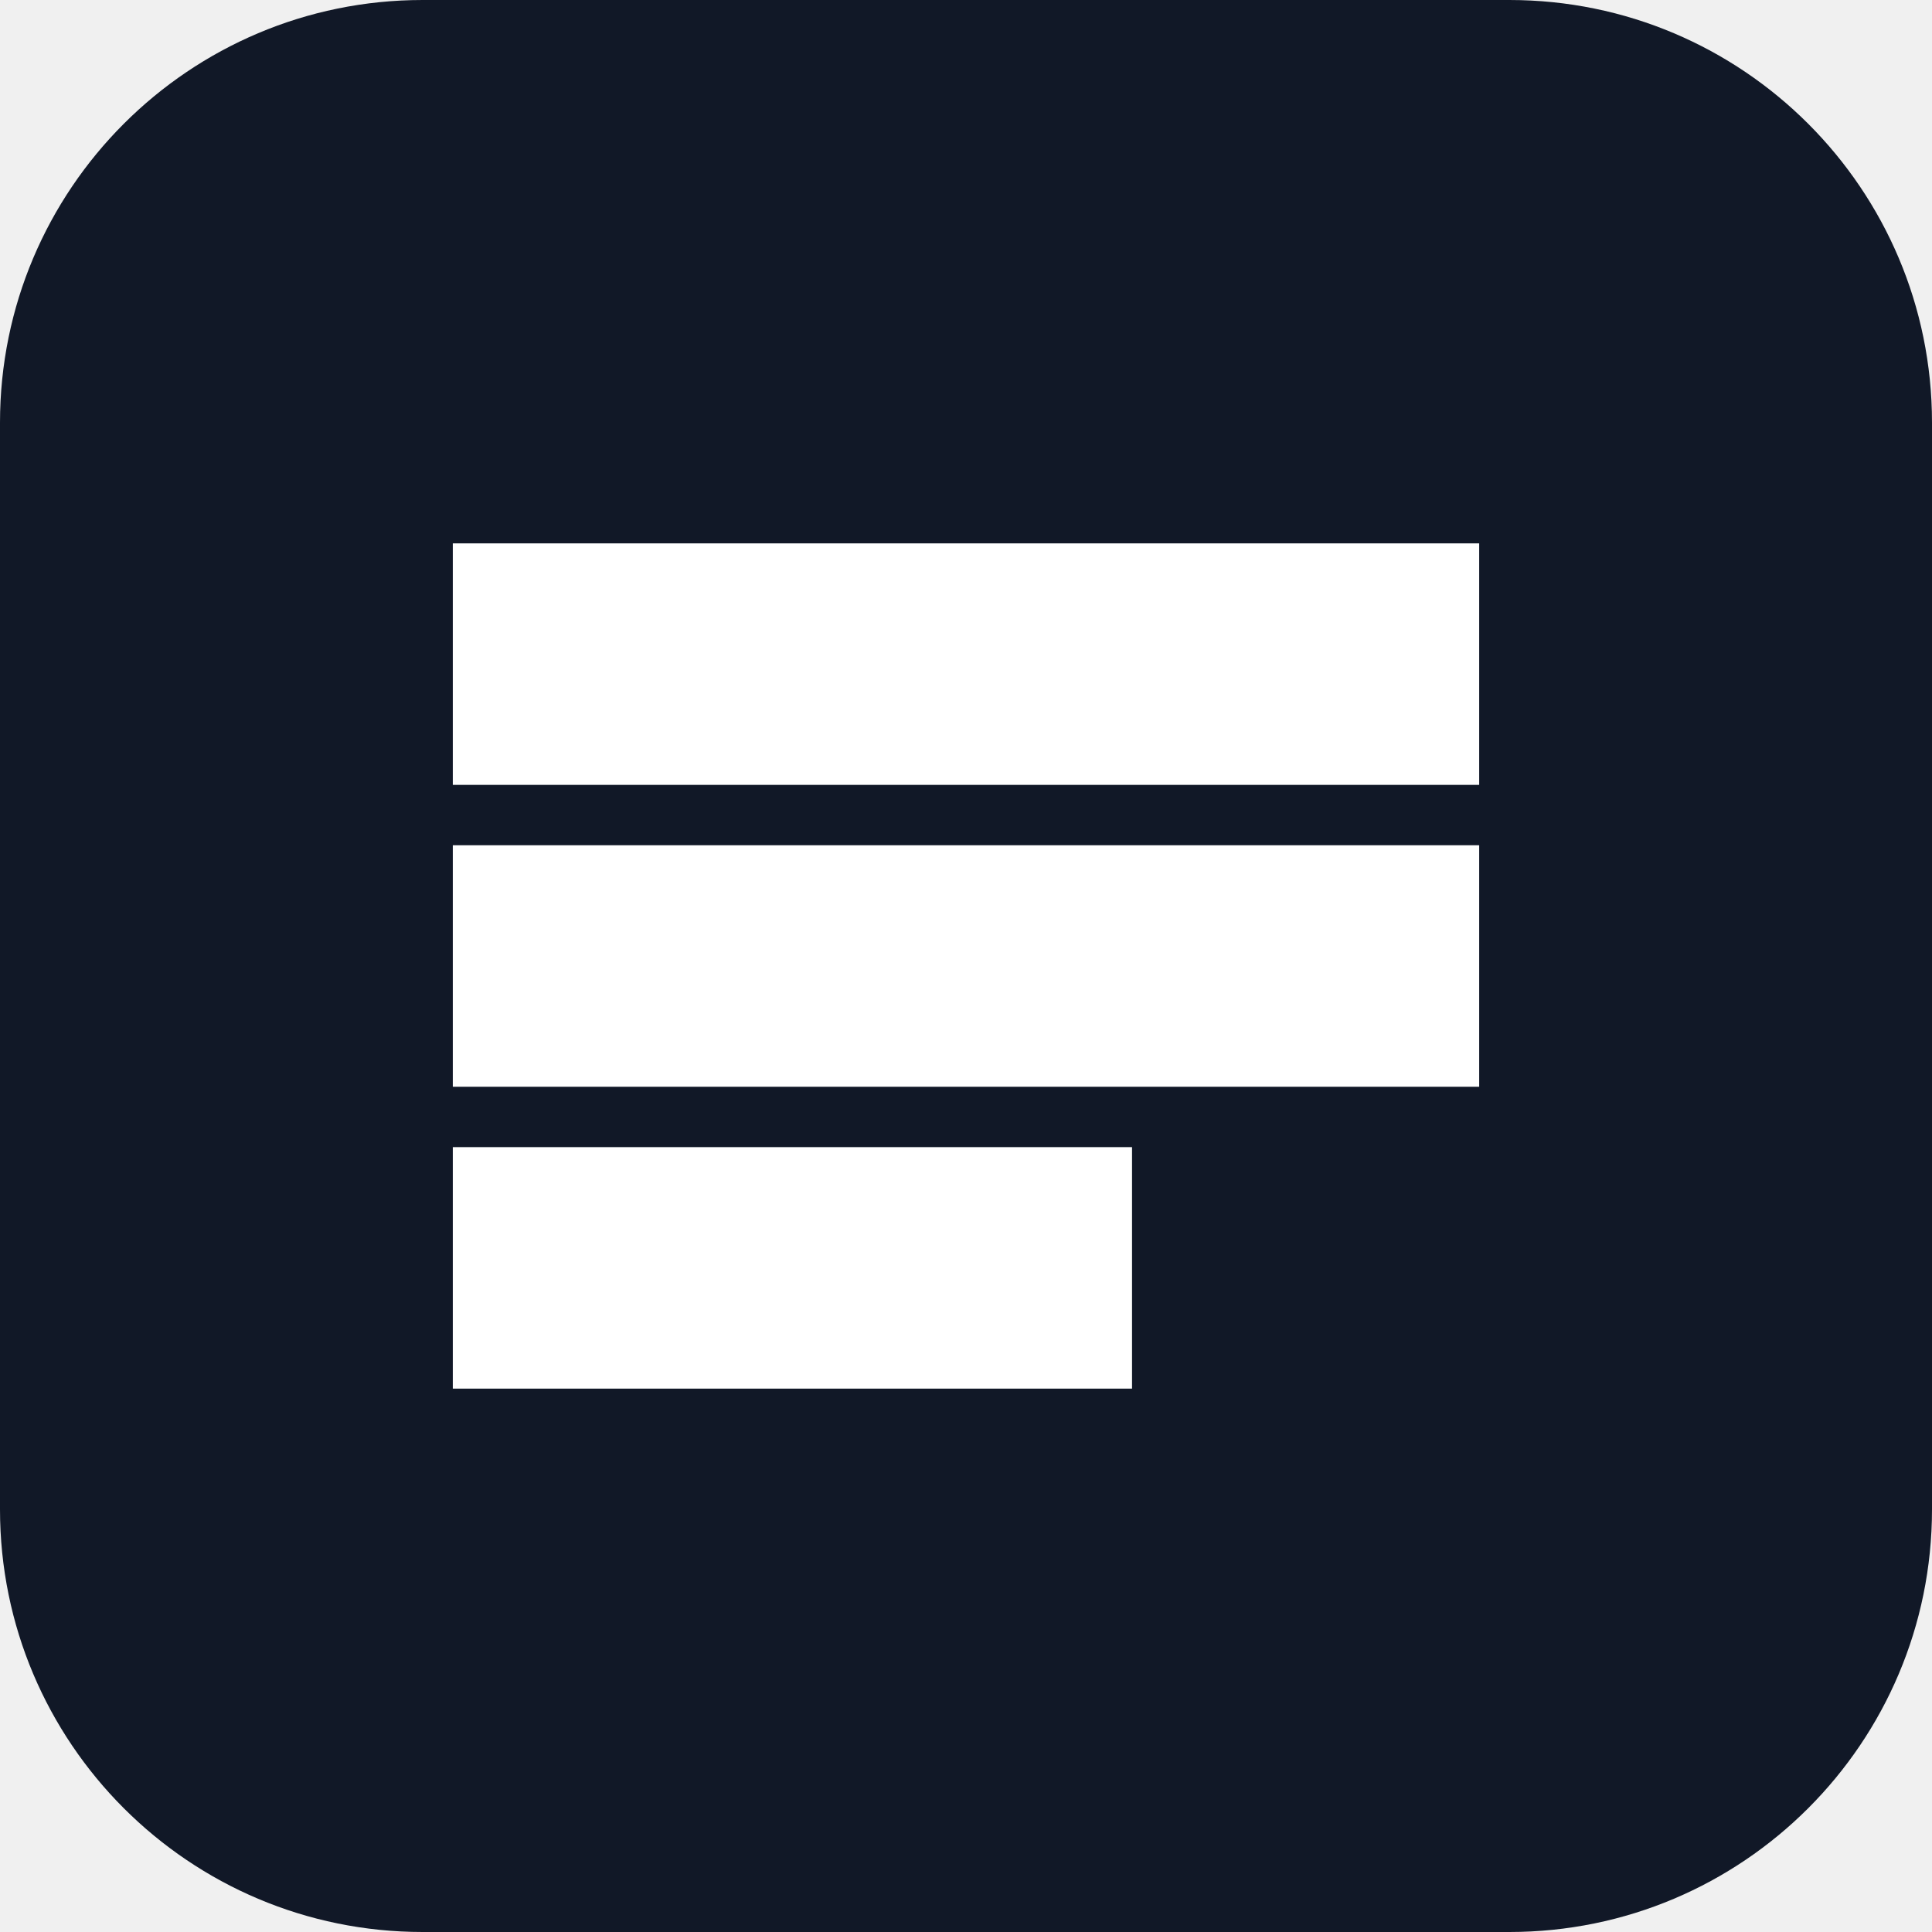
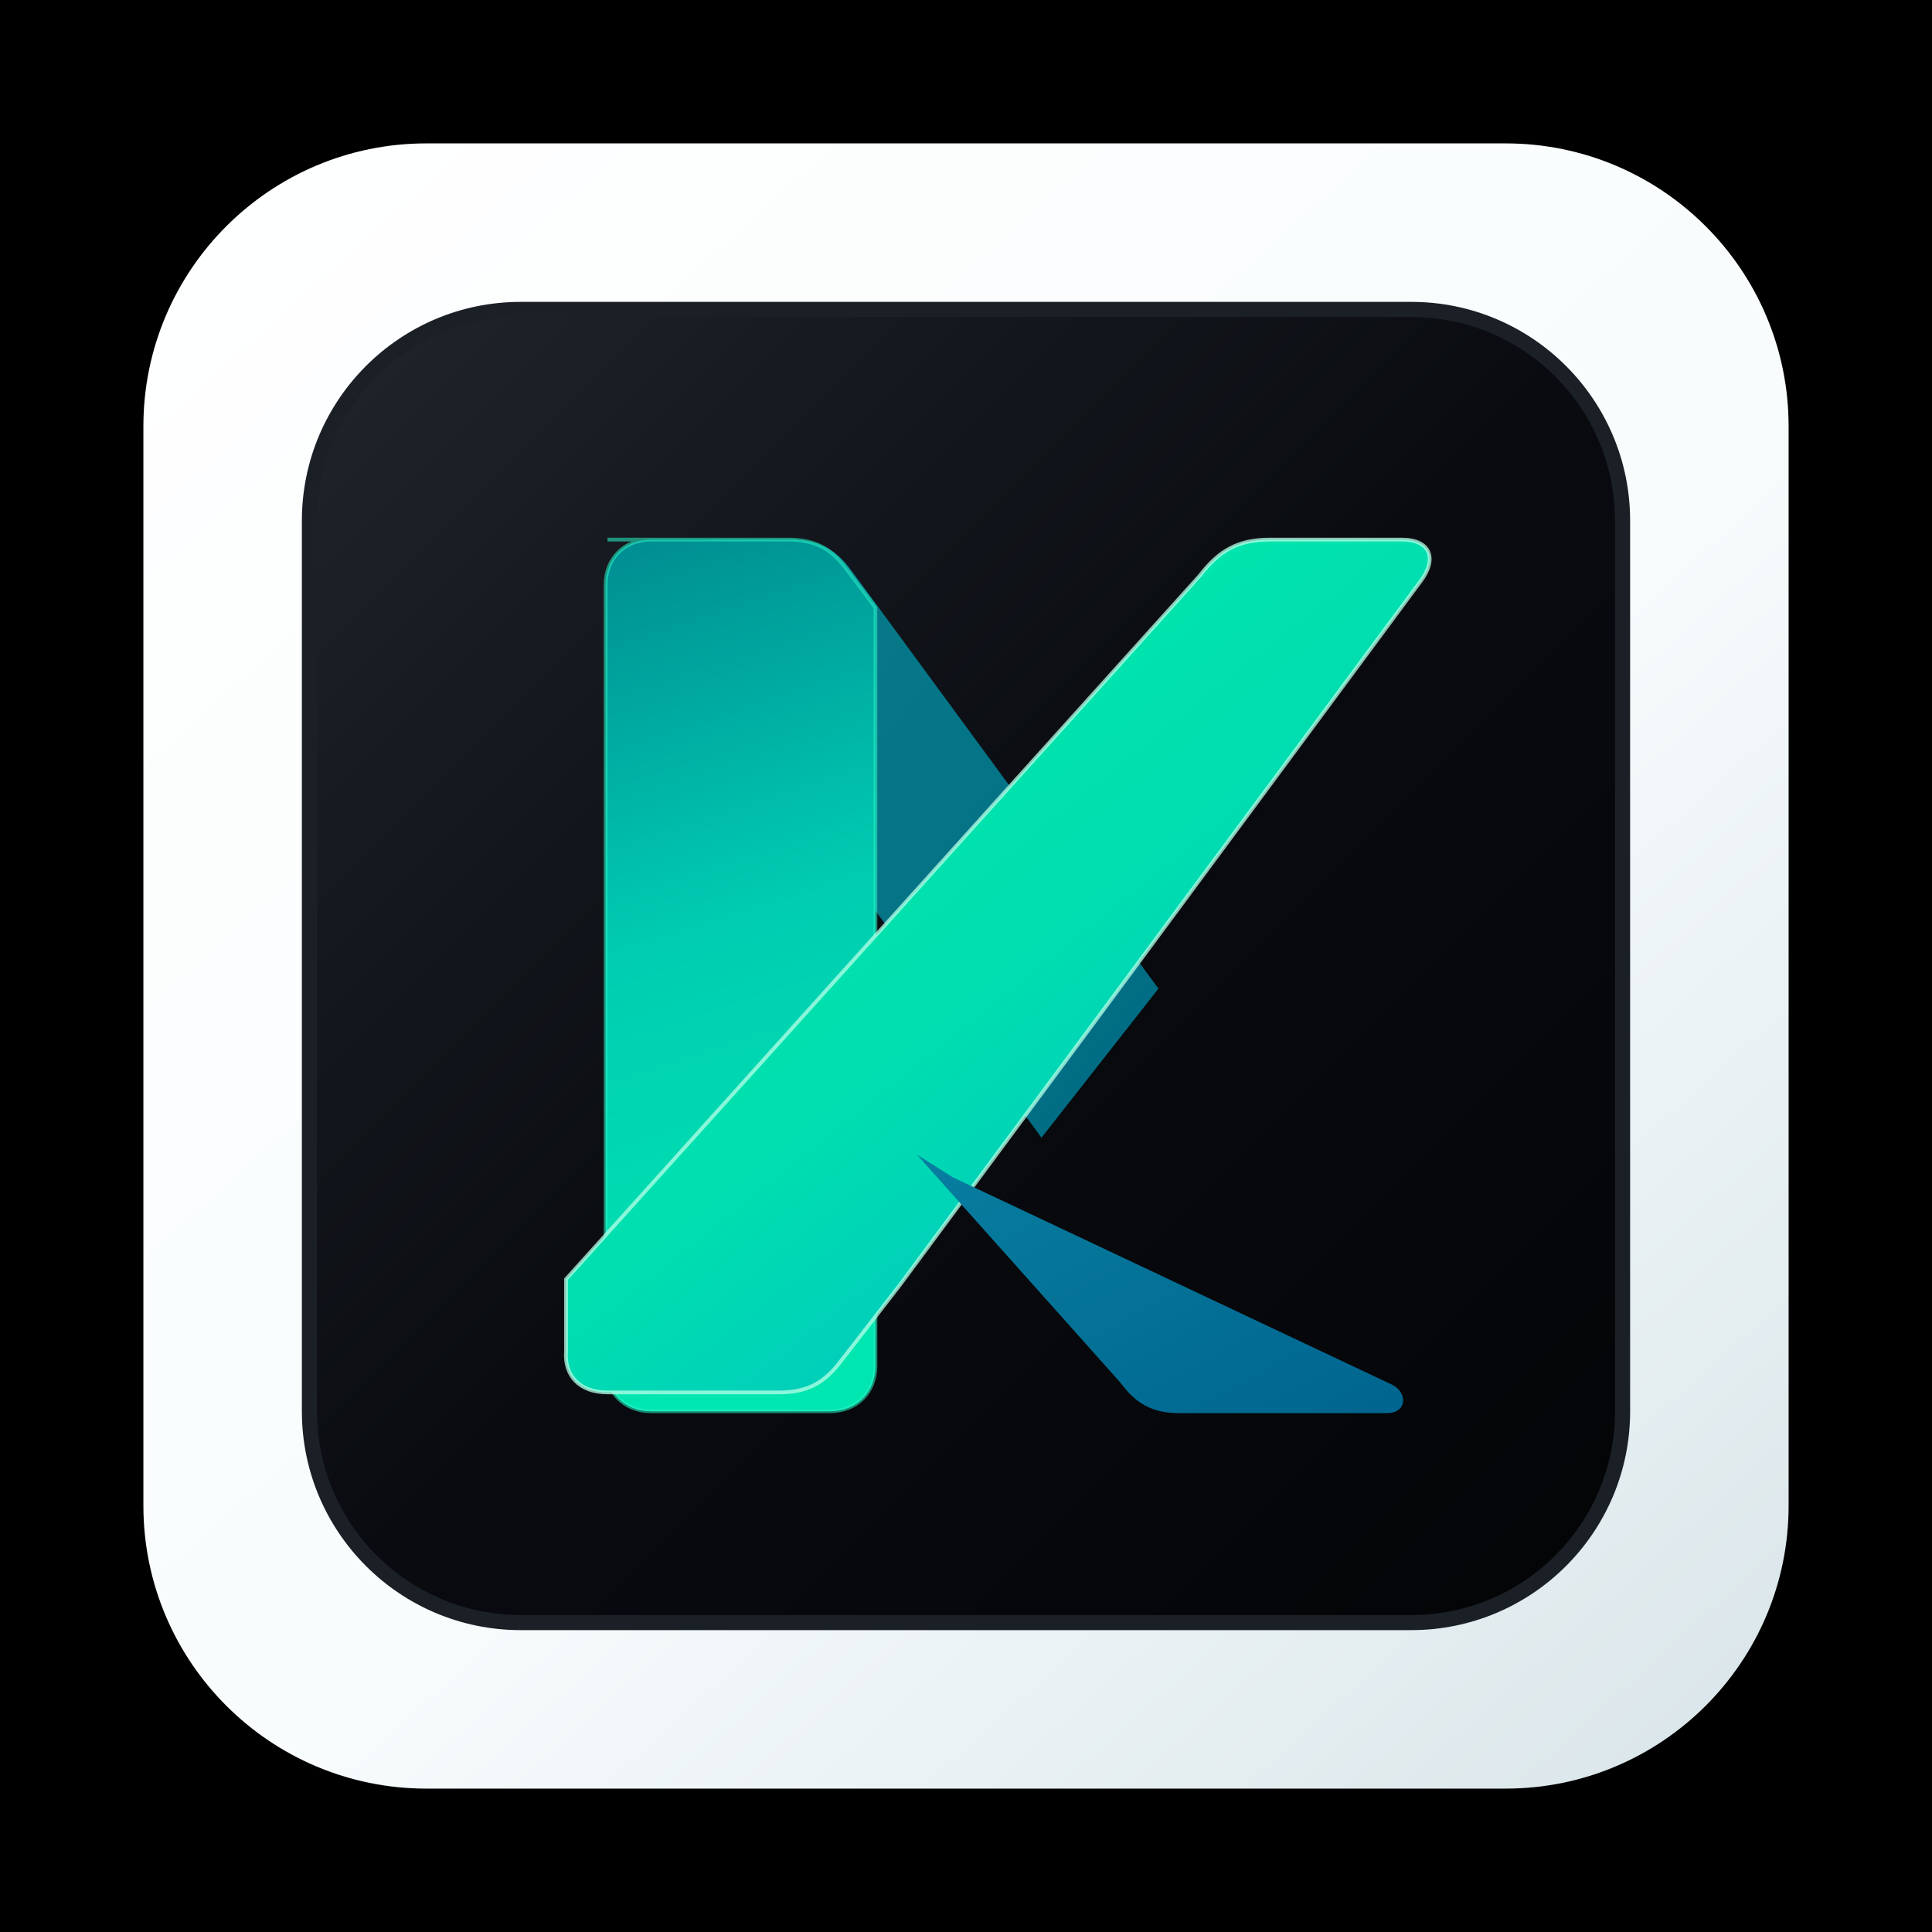
- <svg xmlns="http://www.w3.org/2000/svg" viewBox="0 0 512 512">
-   <rect width="512" height="512" rx="112" fill="#111827" />
-   <path fill="#fff" d="M120 144h272v64H120zm0 80h272v64H120zm0 80h180v64H120z" />
+ <svg xmlns="http://www.w3.org/2000/svg" viewBox="0 0 1024 1024" role="img" aria-labelledby="title desc">
+   <defs>
+     <linearGradient id="frame" x1="0" y1="0" x2=".9" y2="1">
+       <stop stop-color="#FFFFFF" />
+       <stop offset=".58" stop-color="#F8FCFD" />
+       <stop offset="1" stop-color="#DCE7EB" />
+     </linearGradient>
+     <linearGradient id="base" x1="0" y1="0" x2="1" y2="1">
+       <stop stop-color="#20252C" />
+       <stop offset=".5" stop-color="#090B10" />
+       <stop offset="1" stop-color="#030406" />
+     </linearGradient>
+     <linearGradient id="stem" x1="0" y1="0" x2=".1" y2="1">
+       <stop stop-color="#008C91" />
+       <stop offset=".48" stop-color="#00CDB2" />
+       <stop offset="1" stop-color="#00E6B0" />
+     </linearGradient>
+     <linearGradient id="front" x1=".1" y1="0" x2=".9" y2="1">
+       <stop stop-color="#00F0A8" />
+       <stop offset=".52" stop-color="#00DDB0" />
+       <stop offset="1" stop-color="#00B8C9" />
+     </linearGradient>
+     <linearGradient id="blue" x1="0" y1="0" x2="1" y2="1">
+       <stop stop-color="#087E9F" />
+       <stop offset="1" stop-color="#00658F" />
+     </linearGradient>
+     <linearGradient id="back" x1="0" y1="0" x2="1" y2="1">
+       <stop stop-color="#087D8A" />
+       <stop offset="1" stop-color="#006B83" />
+     </linearGradient>
+   </defs>
+   <rect width="1024" height="1024" fill="#000" />
+   <rect x="76" y="76" width="872" height="872" rx="150" fill="url(#frame)" />
+   <rect x="164" y="164" width="696" height="696" rx="112" fill="url(#base)" stroke="#1A2026" stroke-width="8" />
+   <path d="M372 286h48c13 0 23 5 31 16l163 222-62 79-180-246z" fill="url(#back)" />
+   <path d="M322 286h96c14 0 23 5 31 16l15 20v402c0 14-10 24-24 24h-95c-14 0-24-10-24-24V310c0-14 10-24 24-24z" fill="url(#stem)" stroke="#28F3C6" stroke-opacity=".55" stroke-width="2" />
+   <path d="M300 678 636 305c10-13 20-19 37-19h70c15 0 19 10 10 22L477 681l-31 40c-9 12-18 17-33 17h-91c-15 0-23-9-22-22z" fill="url(#front)" stroke="#B6FFE7" stroke-opacity=".75" stroke-width="2" />
+   <path d="M505 624 738 734c8 4 8 15-3 15H625c-14 0-23-5-31-16L486 612z" fill="url(#blue)" />
</svg>
